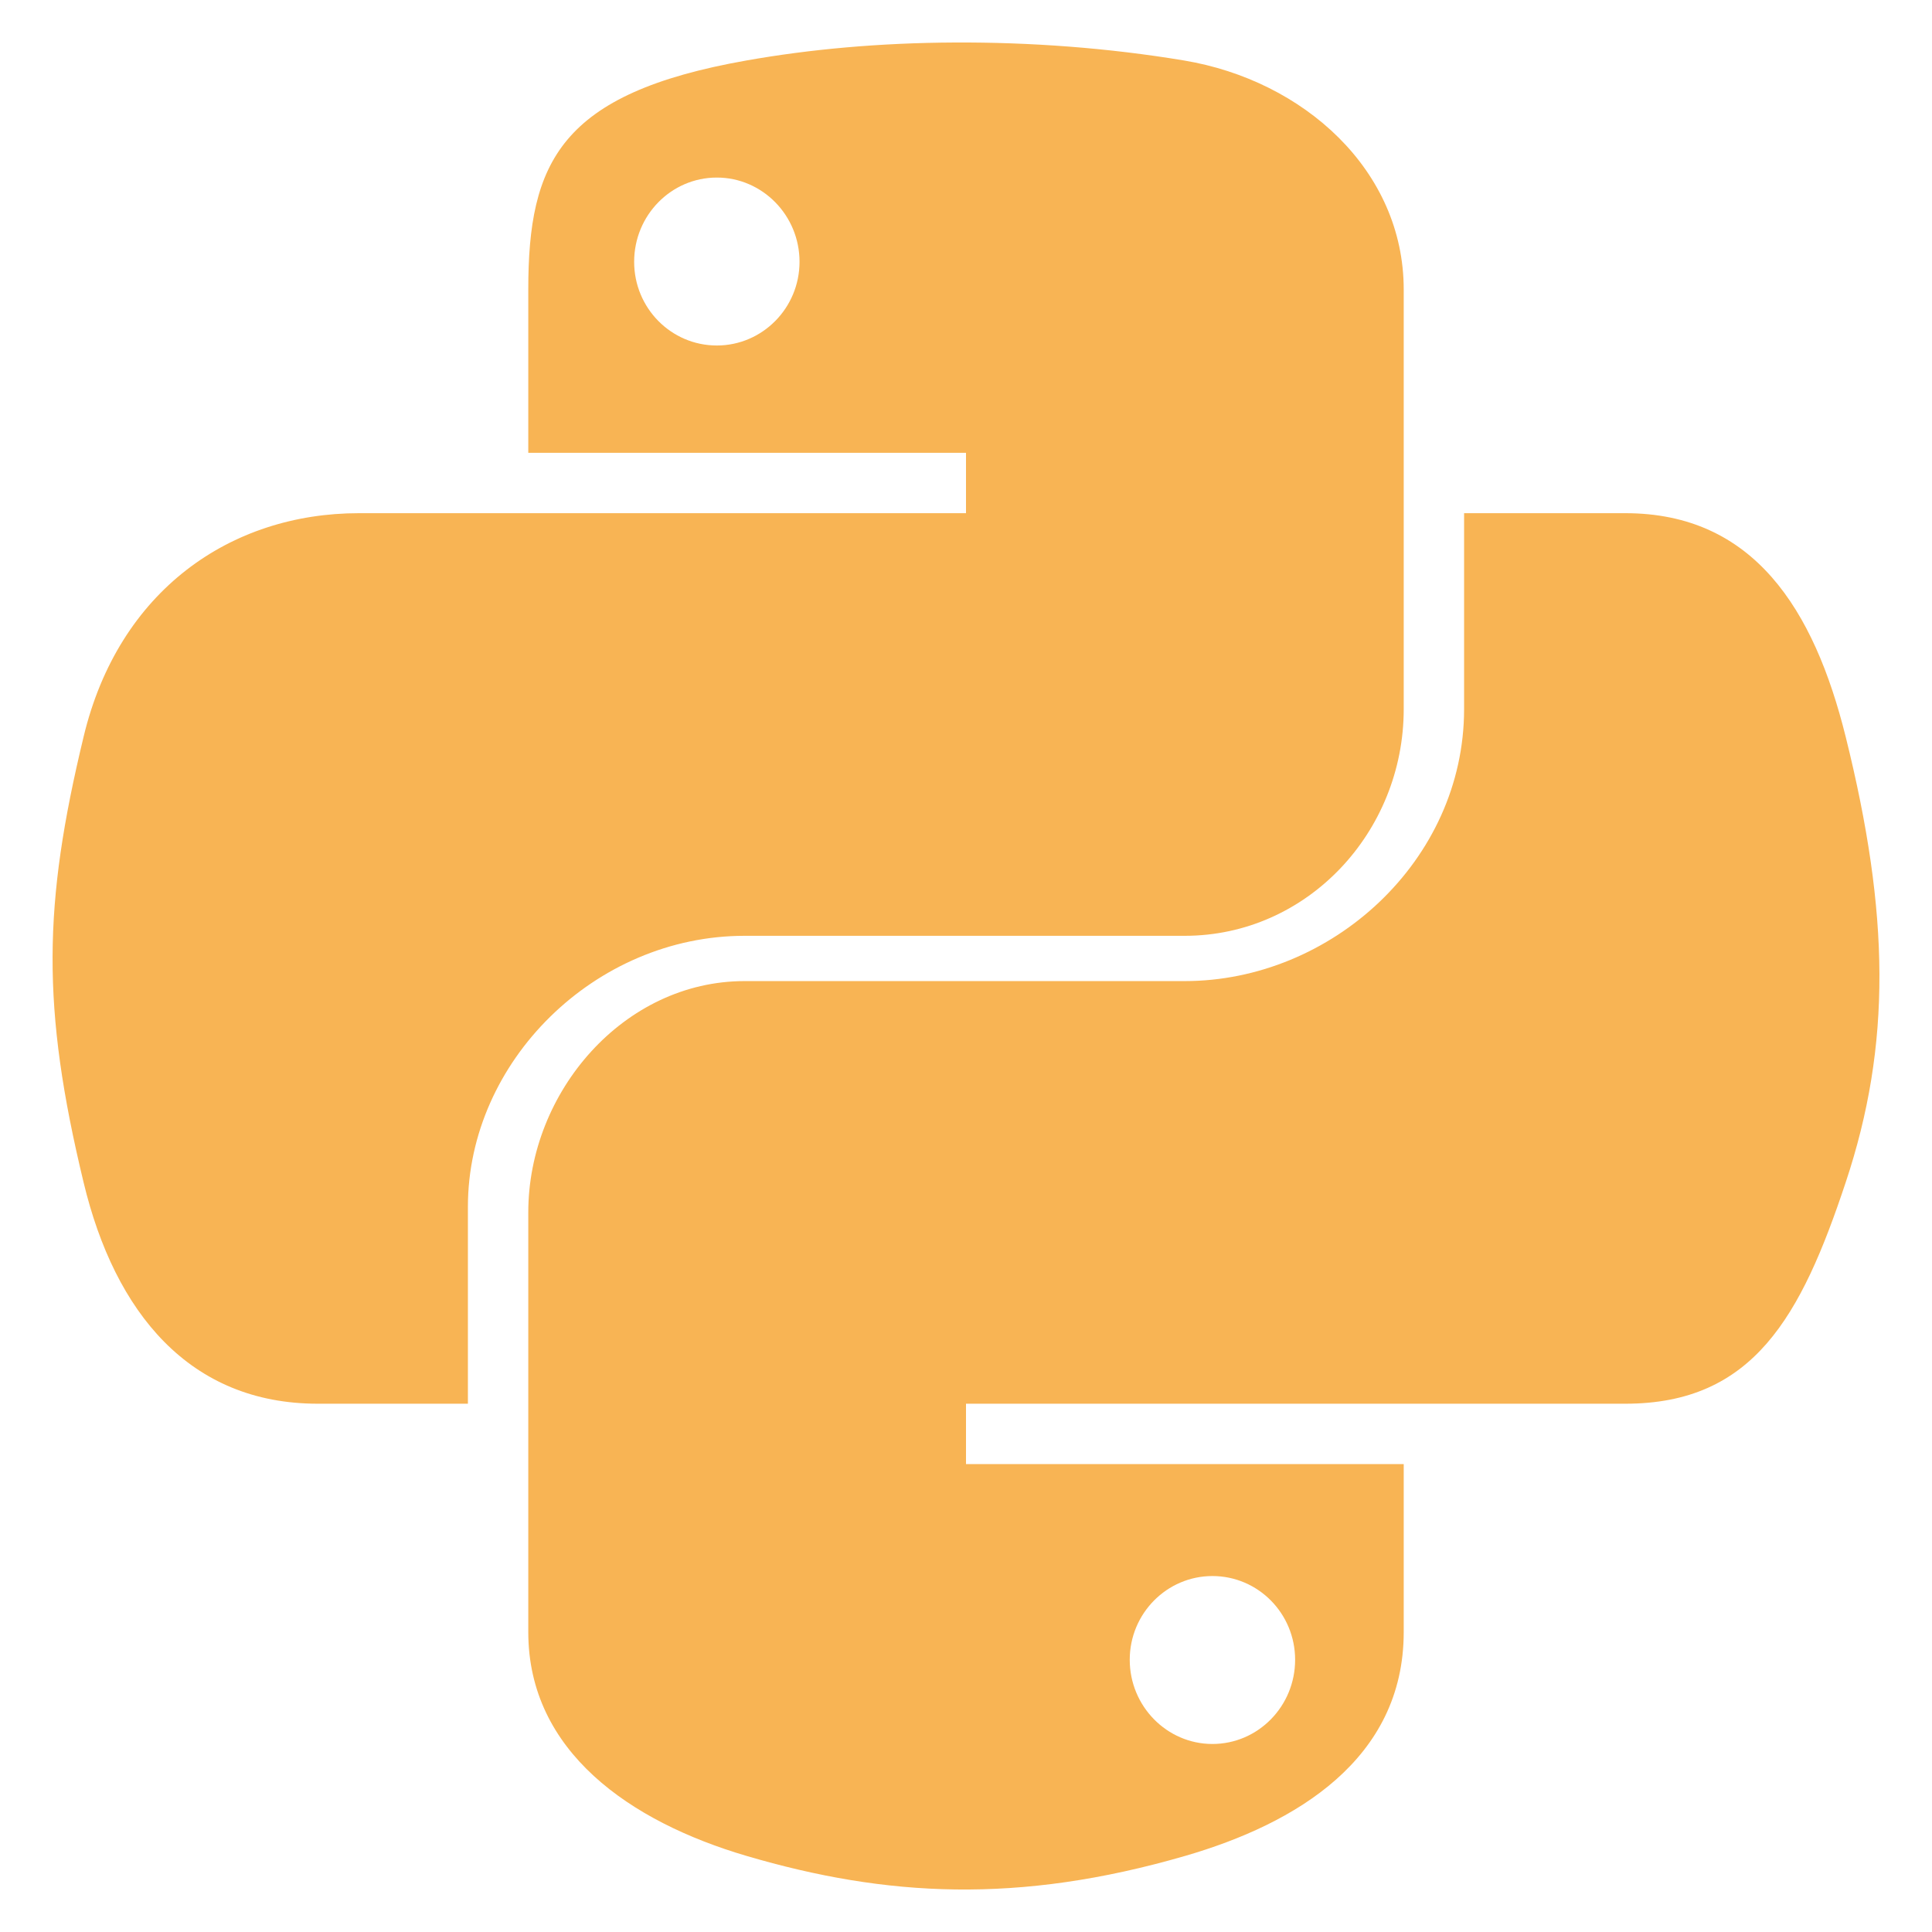
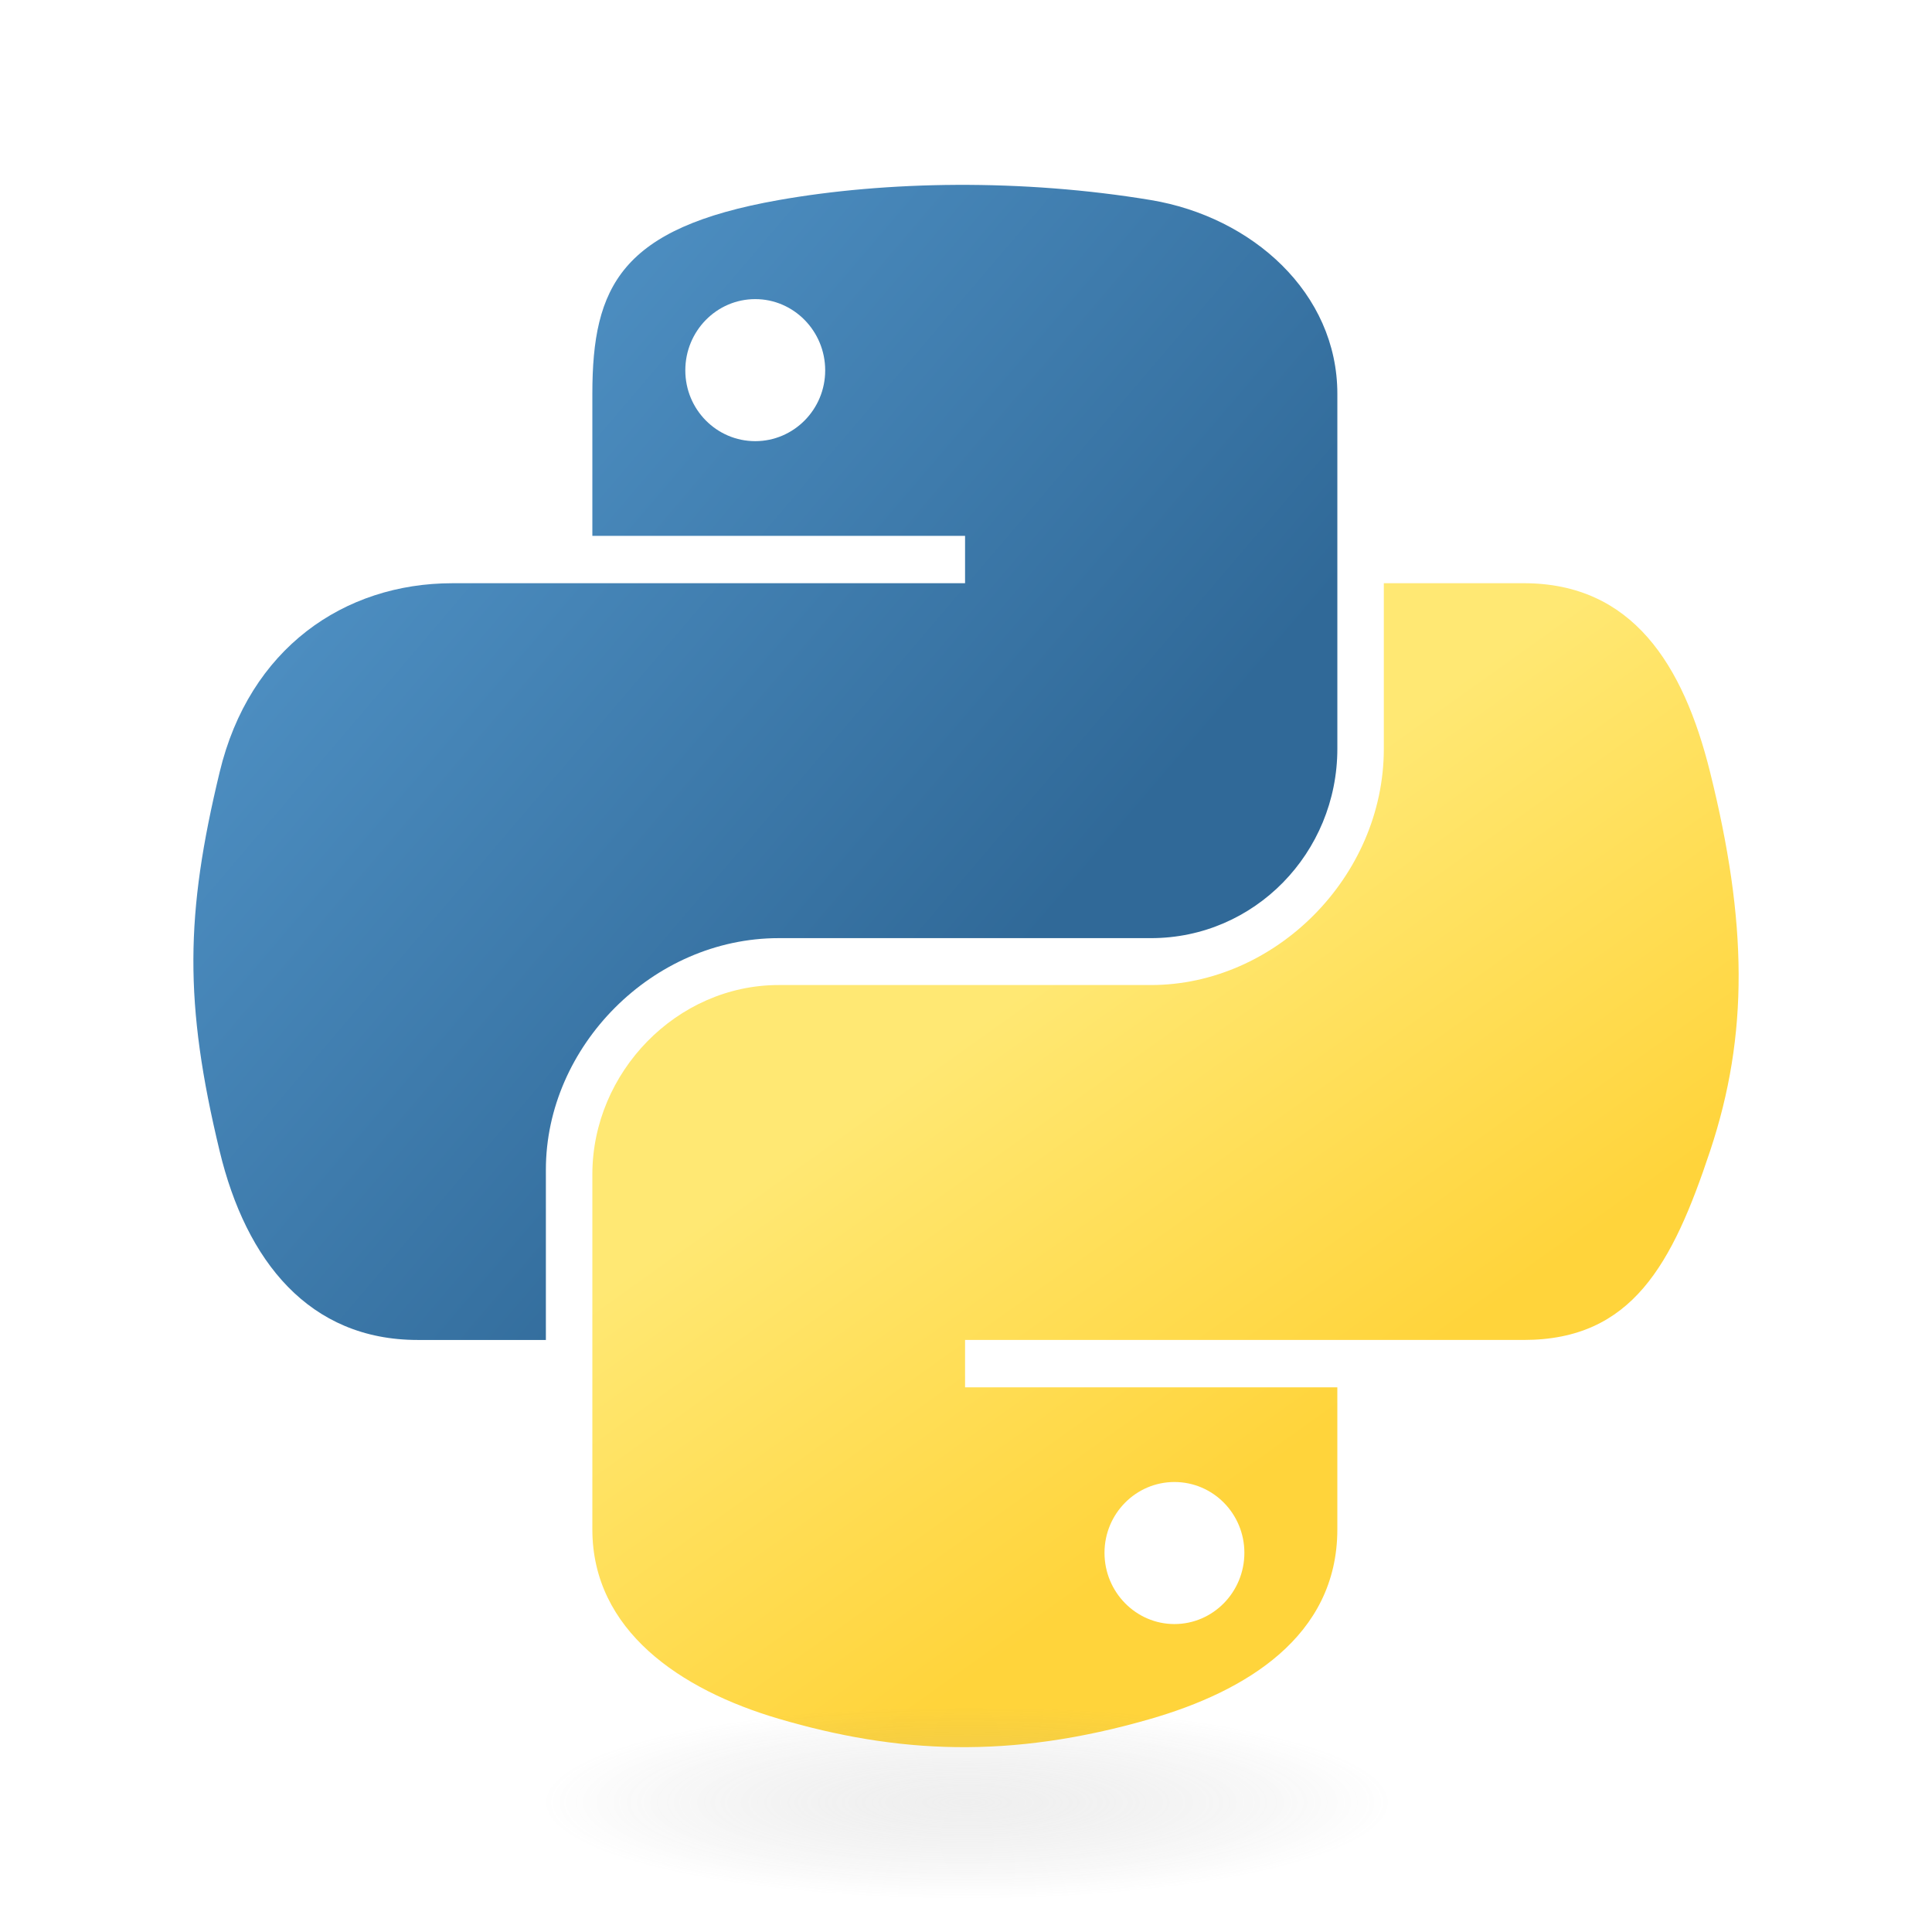
<svg xmlns="http://www.w3.org/2000/svg" viewBox="0 0 128 128">
-   <path fill="#f8b454" d="M49.33 62h29.159C86.606 62 93 55.132 93 46.981V19.183c0-7.912-6.632-13.856-14.555-15.176-5.014-.835-10.195-1.215-15.187-1.191-4.99.023-9.612.448-13.805 1.191C37.098 6.188 35 10.758 35 19.183V30h29v4H23.776c-8.484 0-15.914 5.108-18.237 14.811-2.681 11.12-2.8 17.919 0 29.53C7.614 86.983 12.569 93 21.054 93H31V79.952C31 70.315 39.428 62 49.33 62zm-1.838-39.11c-3.026 0-5.478-2.479-5.478-5.545 0-3.079 2.451-5.581 5.478-5.581 3.015 0 5.479 2.502 5.479 5.581-.001 3.066-2.465 5.545-5.479 5.545zm74.789 25.921C120.183 40.363 116.178 34 107.682 34H97v12.981C97 57.031 88.206 65 78.489 65H49.33C41.342 65 35 72.326 35 80.326v27.8c0 7.91 6.745 12.564 14.462 14.834 9.242 2.717 17.994 3.208 29.051 0C85.862 120.831 93 116.549 93 108.126V97H64v-4h43.682c8.484 0 11.647-5.776 14.599-14.66 3.047-9.145 2.916-17.799 0-29.529zm-41.955 55.606c3.027 0 5.479 2.479 5.479 5.547 0 3.076-2.451 5.579-5.479 5.579-3.015 0-5.478-2.502-5.478-5.579 0-3.068 2.463-5.547 5.478-5.547z" />
+   <linearGradient id="python-original-a" gradientUnits="userSpaceOnUse" x1="70.252" y1="1237.476" x2="170.659" y2="1151.089" gradientTransform="matrix(.563 0 0 -.568 -29.215 707.817)">
+     <stop offset="0" stop-color="#5A9FD4" />
+     <stop offset="1" stop-color="#306998" />
+   </linearGradient>
+   <linearGradient id="python-original-b" gradientUnits="userSpaceOnUse" x1="209.474" y1="1098.811" x2="173.62" y2="1149.537" gradientTransform="matrix(.563 0 0 -.568 -29.215 707.817)">
+     <stop offset="0" stop-color="#FFD43B" />
+     <stop offset="1" stop-color="#FFE873" />
+   </linearGradient>
+   <path fill="url(#python-original-a)" d="M63.391 1.988c-4.222.02-8.252.379-11.8 1.007-10.45 1.846-12.346 5.71-12.346 12.837v9.411h24.693v3.137H29.977c-7.176 0-13.46 4.313-15.426 12.521-2.268 9.405-2.368 15.275 0 25.096 1.755 7.311 5.947 12.519 13.124 12.519h8.491V67.234c0-8.151 7.051-15.34 15.426-15.34h24.665c6.866 0 12.346-5.654 12.346-12.548V15.833c0-6.693-5.646-11.72-12.346-12.837-4.244-.706-8.645-1.027-12.866-1.008zM50.037 9.557c2.55 0 4.634 2.117 4.634 4.721 0 2.593-2.083 4.69-4.634 4.69-2.56 0-4.633-2.097-4.633-4.69-.001-2.604 2.073-4.721 4.633-4.721z" transform="translate(0 10.26)" />
+   <path fill="url(#python-original-b)" d="M91.682 28.38v10.966c0 8.5-7.208 15.655-15.426 15.655H51.591c-6.756 0-12.346 5.783-12.346 12.549v23.515c0 6.691 5.818 10.628 12.346 12.547 7.816 2.297 15.312 2.713 24.665 0 6.216-1.801 12.346-5.423 12.346-12.547v-9.412H63.938v-3.138h37.012c7.176 0 9.852-5.005 12.348-12.519 2.578-7.735 2.467-15.174 0-25.096-1.774-7.145-5.161-12.521-12.348-12.521h-9.268zM77.809 87.927c2.561 0 4.634 2.097 4.634 4.692 0 2.602-2.074 4.719-4.634 4.719-2.55 0-4.633-2.117-4.633-4.719 0-2.595 2.083-4.692 4.633-4.692z" transform="translate(0 10.26)" />
+   <radialGradient id="python-original-c" cx="1825.678" cy="444.45" r="26.743" gradientTransform="matrix(0 -.24 -1.055 0 532.979 557.576)" gradientUnits="userSpaceOnUse">
+     <stop offset="0" stop-color="#B8B8B8" stop-opacity=".498" />
+     <stop offset="1" stop-color="#7F7F7F" stop-opacity="0" />
+   </radialGradient>
+   <path opacity=".444" fill="url(#python-original-c)" d="M97.309 119.597c0 3.543-14.816 6.416-33.091 6.416-18.276 0-33.092-2.873-33.092-6.416 0-3.544 14.815-6.417 33.092-6.417 18.275 0 33.091 2.872 33.091 6.417z">
+   </path>
</svg>
